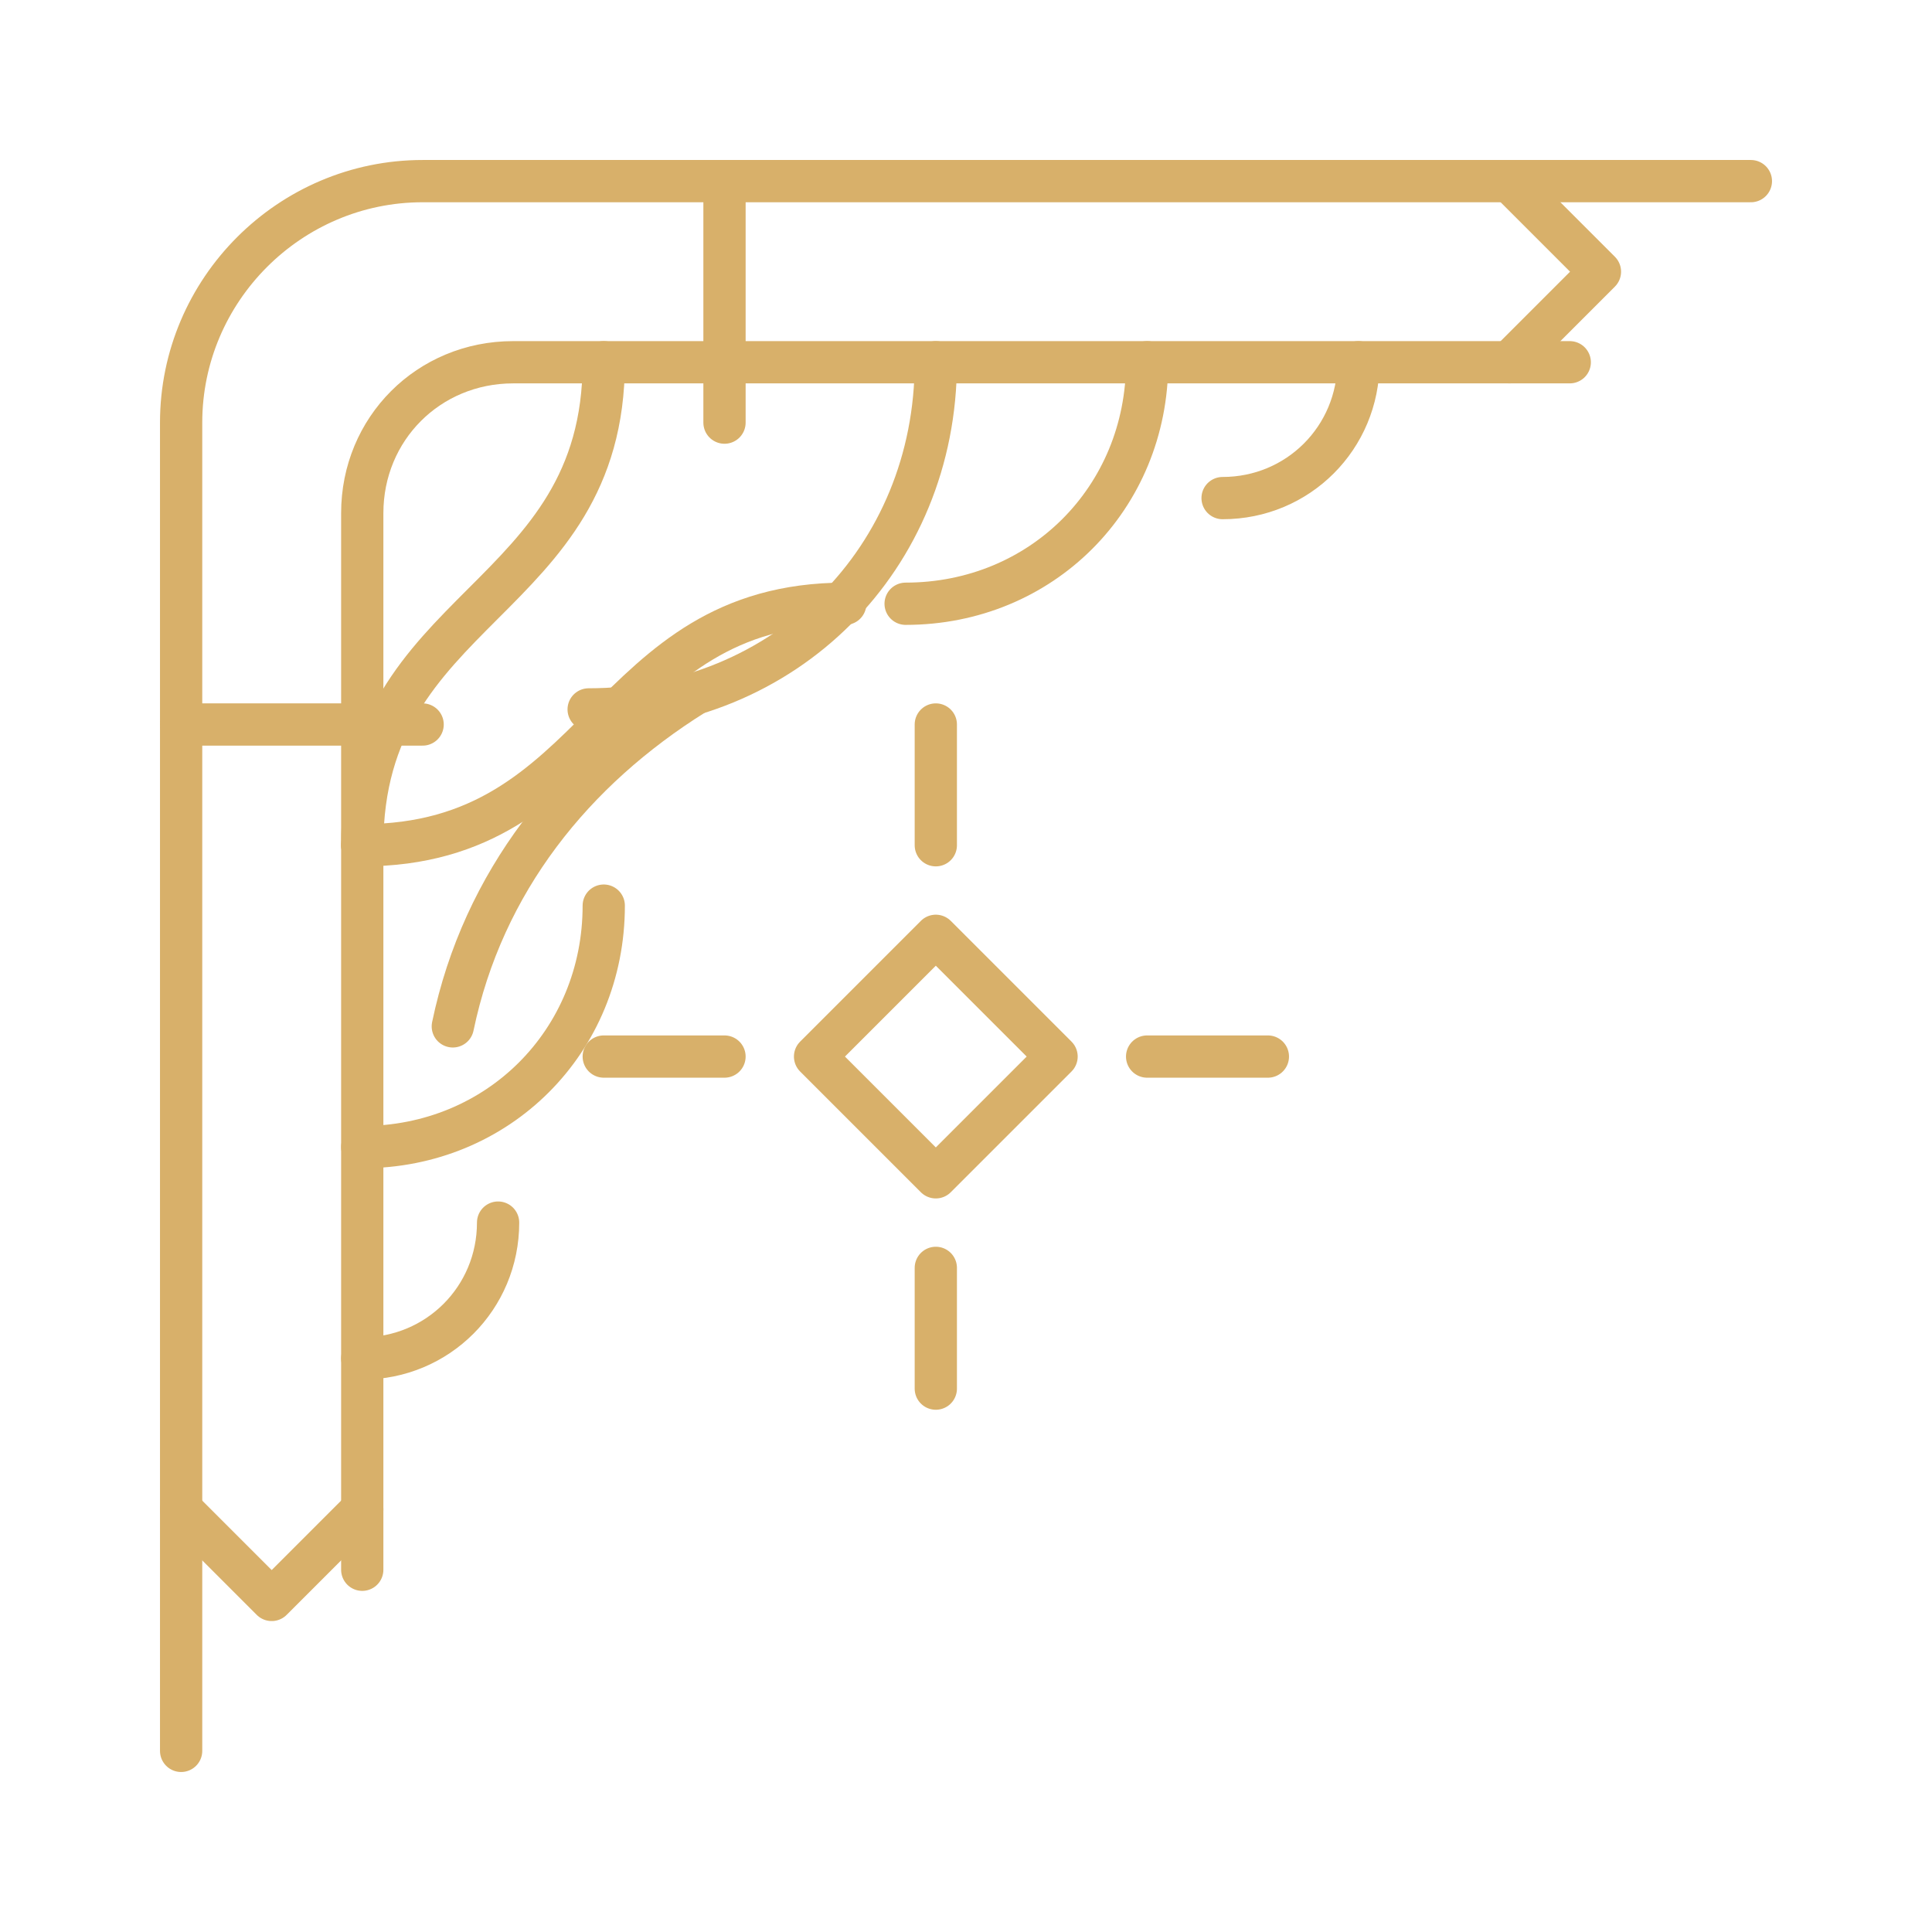
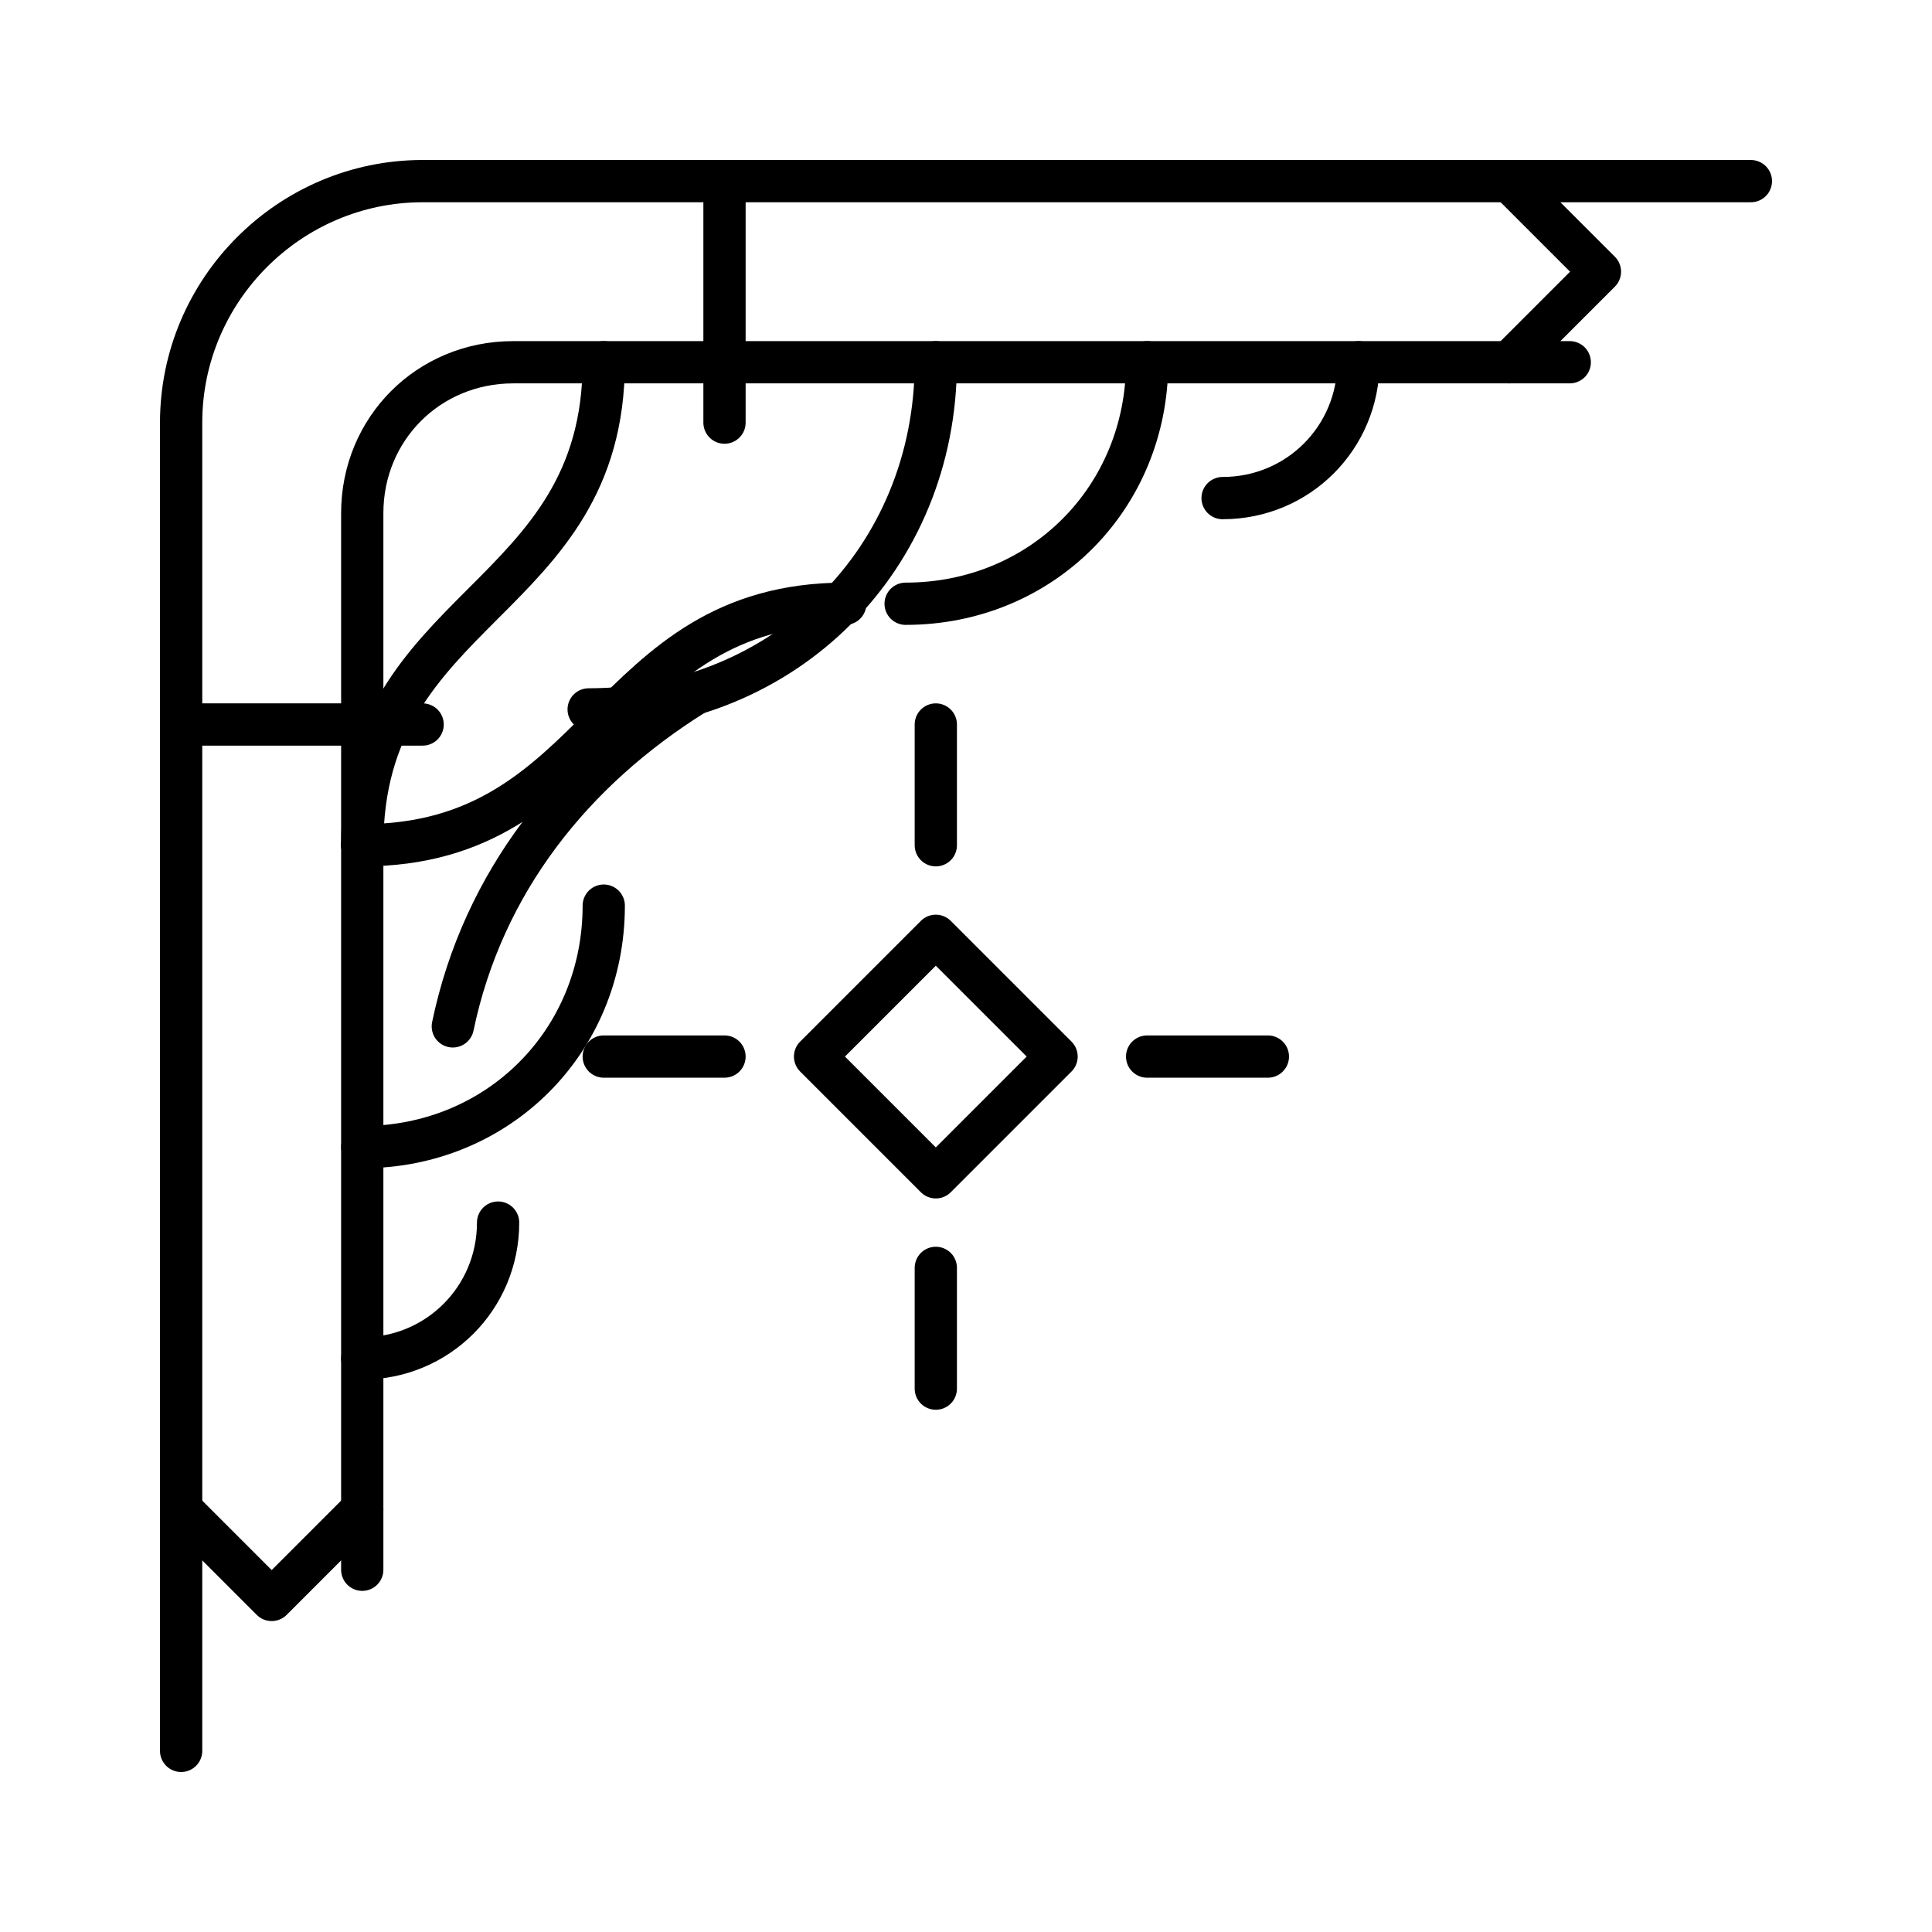
<svg xmlns="http://www.w3.org/2000/svg" viewBox="0 0 64 64" fill="none">
-   <g stroke="#d8b06a" stroke-width="1.4" stroke-linecap="round" stroke-linejoin="round">
+   <g stroke="currentColor" stroke-width="1.4" stroke-linecap="round" stroke-linejoin="round">
    <path d="M6 58V14c0-4.4 3.6-8 8-8h44" />
    <path d="M12 52V17c0-2.8 2.2-5 5-5h35" />
    <path d="M20 12c0 8-8 8-8 16" />
    <path d="M12 28c8 0 8-8 16-8" />
    <path d="M23 23c-4 2.5-7 6.2-8 11" />
    <path d="M31 12c0 6.5-5 11.5-11.5 11.5" />
    <path d="M38 12c0 4.5-3.5 8-8 8" />
    <path d="M12 38c4.5 0 8-3.5 8-8" />
    <path d="M24 6v8" />
    <path d="M6 24h8" />
    <path d="M31 31l4 4-4 4-4-4 4-4z" />
    <path d="M31 28v-4" />
    <path d="M31 46v-4" />
    <path d="M24 35h-4" />
    <path d="M42 35h-4" />
    <path d="M45 12c0 2.5-2 4.5-4.5 4.5" />
    <path d="M12 45c2.5 0 4.5-2 4.5-4.5" />
    <path d="M50 6l3 3-3 3" />
    <path d="M6 50l3 3 3-3" />
  </g>
</svg>
